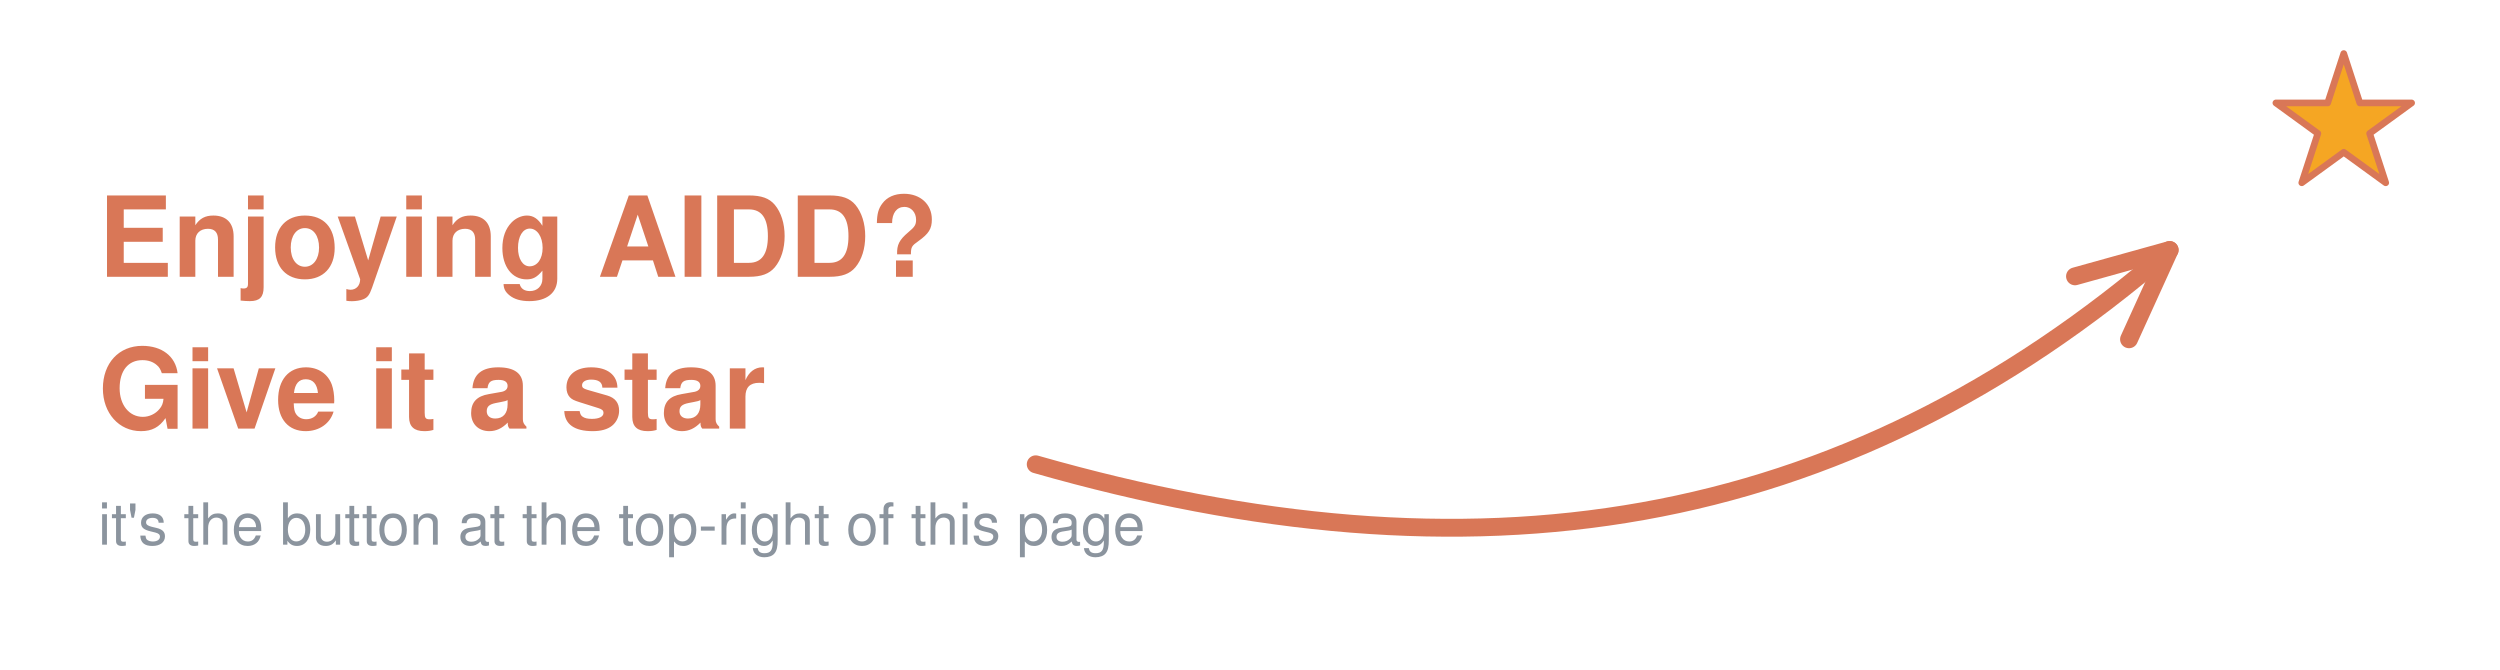
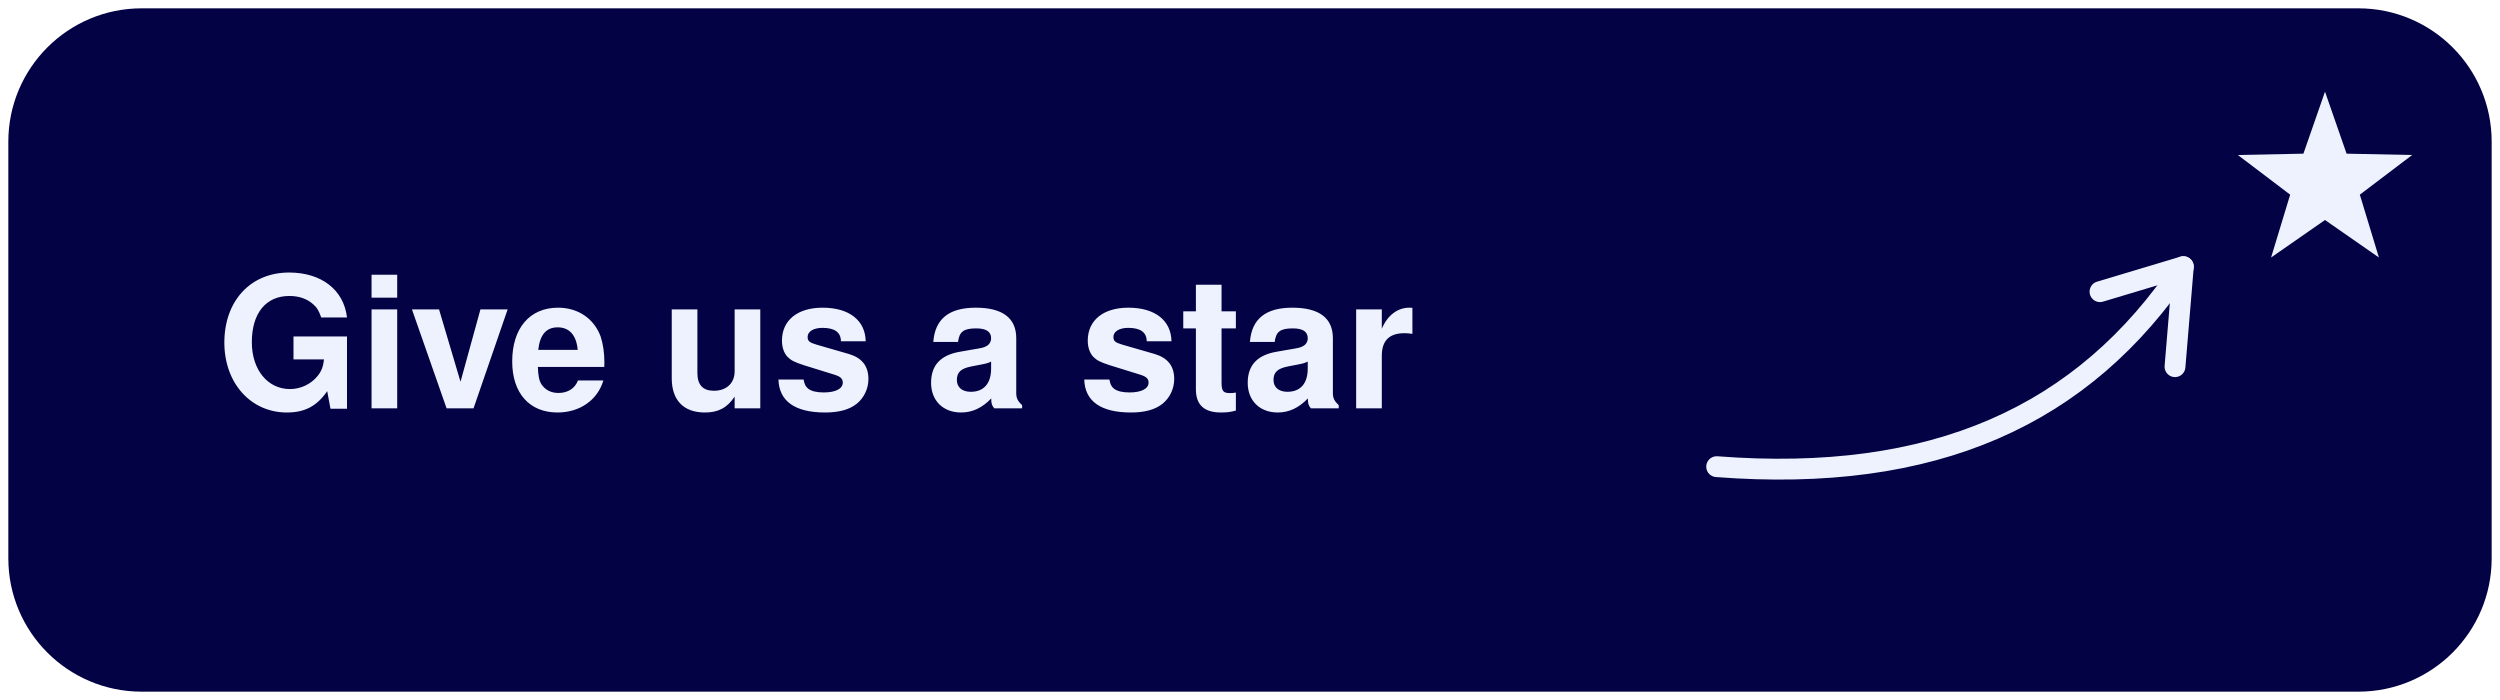
- <svg xmlns="http://www.w3.org/2000/svg" width="560" height="150" viewBox="0 0 560 150" fill="none" role="img" aria-label="Enjoying AIDD? Give it a star — the button is at the top-right of this page">
-   <style>
-     .h { font: 700 25px -apple-system, BlinkMacSystemFont, "Segoe UI", Helvetica, Arial, sans-serif; fill: #D97757; }
-     .s { font: 13px -apple-system, BlinkMacSystemFont, "Segoe UI", Helvetica, Arial, sans-serif; fill: #8b949e; }
-   </style>
-   <text x="22" y="62" class="h">Enjoying AIDD?</text>
-   <text x="22" y="96" class="h">Give it a star</text>
-   <text x="22" y="122" class="s">it's the button at the top-right of this page</text>
-   <path d="M232 104 C 330 132, 412 120, 486 56" stroke="#D97757" stroke-width="4" stroke-linecap="round" fill="none" />
-   <path d="M486 56 L 464.8 61.9 M486 56 L 476.9 76" stroke="#D97757" stroke-width="4" stroke-linecap="round" fill="none" />
-   <path d="M525 12 L528.6 23.06 L540.2 23.06 L530.8 29.89 L534.4 40.94 L525 34.11 L515.6 40.94 L519.2 29.89 L509.8 23.06 L521.4 23.06 Z" fill="#F5A623" stroke="#D97757" stroke-width="1.5" stroke-linejoin="round" />
+ <svg xmlns="http://www.w3.org/2000/svg" width="300" height="84" viewBox="0 0 300 84" fill="none" role="img" aria-label="Give us a star — the button is at the top-right of this page">
+   <rect x="1" y="1" width="298" height="82" rx="16" fill="#030244" />
+   <text x="26" y="49" font-family="-apple-system, BlinkMacSystemFont, 'Segoe UI', Helvetica, Arial, sans-serif" font-size="22" font-weight="700" fill="#eef2fe">Give us a star</text>
+   <path d="M206 56 C 232 58, 250 50, 262 32" stroke="#eef2fe" stroke-width="2.5" stroke-linecap="round" fill="none" />
+   <path d="M262 32 L 252 35 M262 32 L 261 44" stroke="#eef2fe" stroke-width="2.5" stroke-linecap="round" fill="none" />
+   <path d="M279 11 L281.59 18.44 L289.46 18.60 L283.18 23.36 L285.47 30.90 L279 26.4 L272.53 30.90 L274.82 23.36 L268.54 18.60 L276.41 18.44 Z" fill="#eef2fe" />
</svg>
